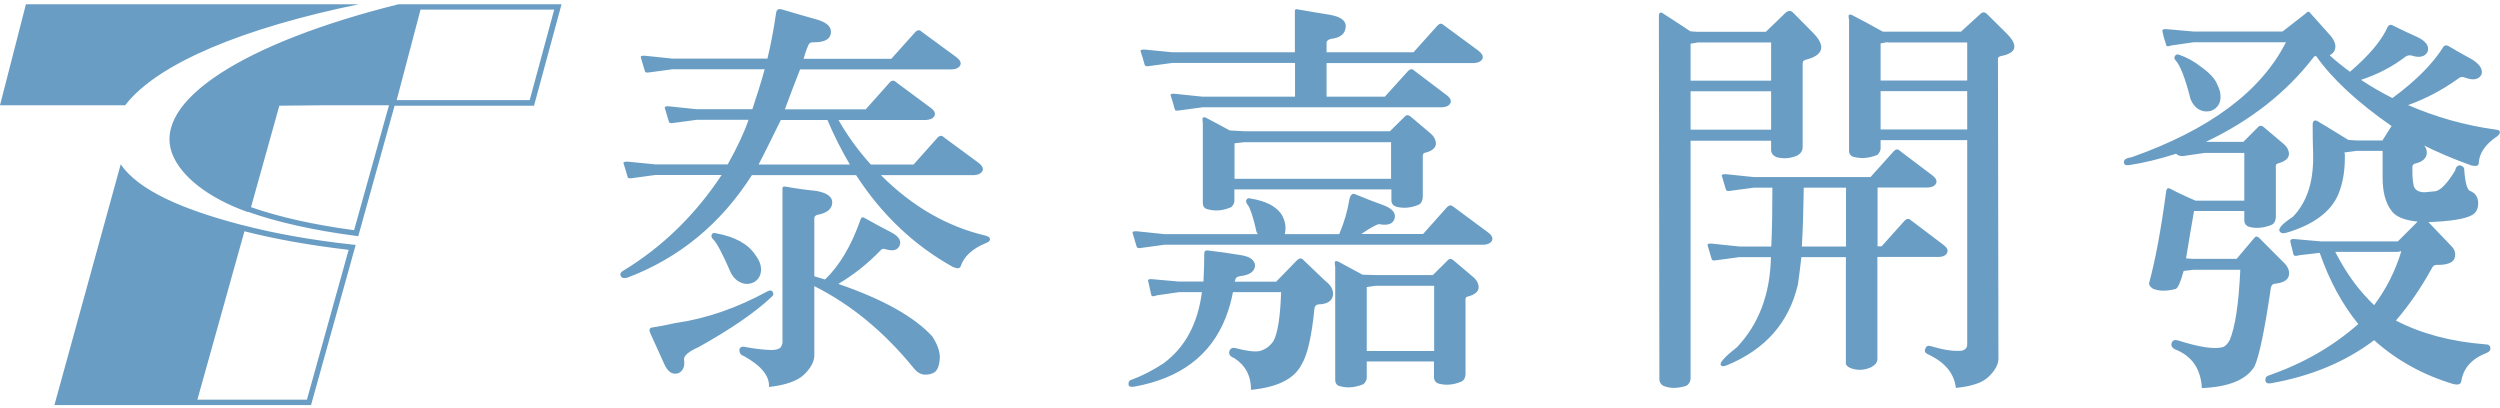
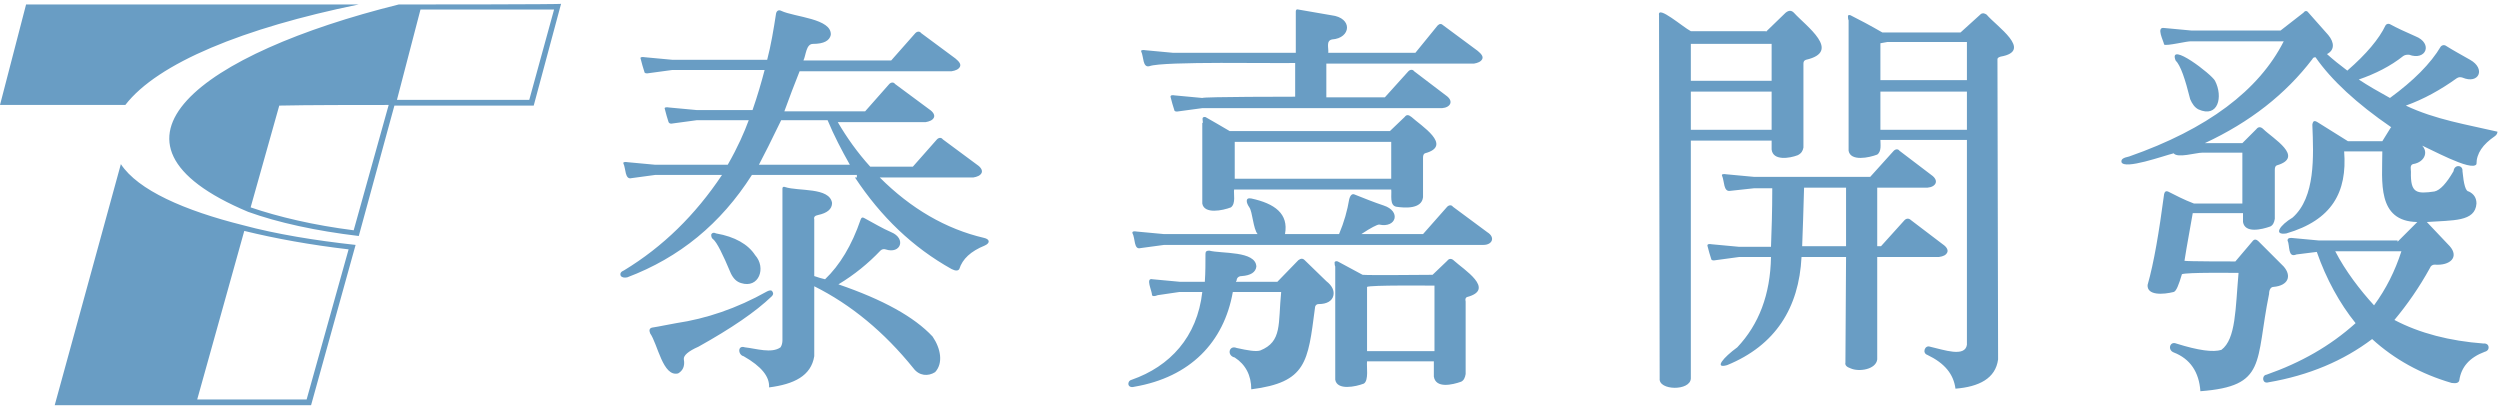
- <svg xmlns="http://www.w3.org/2000/svg" width="393" height="64" viewBox="0 0 393 64" fill="none">
-   <path d="M265.761 22.051V59.561C265.711 60.059 265.485 60.433 265.057 60.657C263.723 61.081 262.54 61.081 261.484 60.657C261.056 60.408 260.854 60.059 260.854 59.561L260.779 4.006V2.511C260.779 1.937 261.031 1.813 261.534 2.187C262.666 2.909 264.05 3.807 265.736 4.928L266.869 5.003H277.589L280.659 2.037C281.112 1.613 281.54 1.613 281.917 2.037L284.937 5.078C287.076 7.221 286.698 8.692 283.804 9.414C283.502 9.489 283.377 9.689 283.377 9.988V23.222C283.326 23.77 283.049 24.169 282.496 24.468C281.414 24.917 280.357 24.992 279.3 24.718C278.696 24.468 278.419 24.07 278.419 23.546V22.125H265.761V22.051ZM265.761 12.679H278.419V6.673H266.894L265.761 6.872V12.704V12.679ZM265.761 20.381H278.419V14.349H265.761V20.381ZM290.196 40.419H283.175C282.974 42.289 282.773 43.734 282.622 44.756C281.212 50.738 277.488 54.95 271.474 57.417C270.97 57.642 270.643 57.617 270.492 57.367C270.316 56.994 271.172 56.047 273.059 54.576C276.482 50.962 278.268 46.252 278.394 40.419H273.437L269.737 40.918C269.31 40.993 269.083 40.918 269.058 40.669C268.882 40.046 268.681 39.348 268.429 38.55C268.379 38.351 268.605 38.251 269.108 38.301L273.437 38.75H278.444C278.57 36.207 278.62 33.142 278.62 29.503H275.676L271.977 30.001C271.574 30.076 271.348 30.001 271.298 29.752C271.121 29.129 270.92 28.431 270.669 27.634C270.618 27.434 270.87 27.36 271.348 27.384L275.676 27.833H294.046L297.745 23.721C298.073 23.422 298.4 23.422 298.677 23.721L303.684 27.509C304.313 27.958 304.54 28.406 304.364 28.805C304.162 29.229 303.709 29.453 303.055 29.478H295.154V38.725H295.783L299.457 34.637C299.784 34.338 300.111 34.338 300.413 34.637L305.421 38.425C306.05 38.874 306.276 39.298 306.1 39.722C305.899 40.145 305.471 40.37 304.792 40.395H295.128V56.47C295.128 56.919 294.826 57.343 294.172 57.716C293.09 58.215 292.033 58.265 290.976 57.891C290.397 57.667 290.121 57.367 290.171 56.969V40.395L290.196 40.419ZM290.196 38.75V29.503H283.553C283.502 33.142 283.402 36.232 283.251 38.75H290.196V38.75ZM309.246 22.026H295.632V23.397C295.606 23.721 295.43 24.045 295.128 24.344C293.744 24.917 292.436 24.992 291.178 24.593C290.85 24.419 290.674 24.119 290.674 23.721V3.184C290.624 2.934 290.599 2.685 290.599 2.436C290.649 2.311 290.775 2.261 291.027 2.311C292.461 3.034 294.097 3.931 295.984 4.978H308.264L311.46 2.062C311.762 1.863 312.039 1.912 312.341 2.187L315.411 5.227C317.323 7.121 317.047 8.343 314.53 8.816C314.228 8.916 314.077 9.041 314.077 9.19L314.153 56.371C314.153 57.293 313.624 58.265 312.592 59.237C311.661 60.159 309.975 60.732 307.459 60.981C307.207 58.688 305.748 56.944 303.08 55.698C302.627 55.498 302.476 55.199 302.652 54.825C302.803 54.402 303.08 54.277 303.458 54.402C305.597 55.025 307.232 55.274 308.415 55.124C308.969 54.975 309.246 54.651 309.246 54.127V22.051V22.026ZM296.714 6.623L295.632 6.822V12.655H309.246V6.673H296.714V6.623ZM309.246 20.356V14.324H295.632V20.356H309.246ZM380.687 22.574C381.241 22.898 381.493 23.397 381.493 24.07C381.442 24.892 380.813 25.465 379.555 25.739C379.303 25.864 379.203 26.088 379.228 26.387V26.936C379.228 28.008 379.329 28.83 379.479 29.353C379.731 29.927 380.285 30.226 381.166 30.226C381.92 30.151 382.524 30.076 382.927 30.051C383.808 29.802 384.789 28.705 385.947 26.811C386.047 26.263 386.324 25.989 386.752 25.989C387.205 26.138 387.431 26.387 387.381 26.811C387.557 28.93 387.884 29.976 388.388 30.051C389.193 30.425 389.57 31.048 389.57 31.97C389.57 32.793 389.268 33.416 388.639 33.79C387.582 34.413 385.292 34.787 381.744 34.911L385.368 38.7C385.947 39.273 386.098 39.946 385.821 40.694C385.494 41.367 384.538 41.666 383.003 41.641C382.675 41.641 382.424 41.84 382.273 42.189C380.562 45.304 378.674 48.021 376.636 50.389C380.612 52.458 385.292 53.704 390.678 54.127C391.181 54.127 391.433 54.302 391.483 54.676C391.533 55.05 391.332 55.299 390.904 55.473C388.539 56.395 387.205 57.891 386.903 60.009C386.777 60.433 386.375 60.533 385.695 60.383C380.889 58.938 376.737 56.645 373.214 53.479C368.734 56.869 363.324 59.137 356.932 60.259C356.454 60.333 356.152 60.184 356.127 59.81C356.077 59.386 356.278 59.112 356.681 59.013C362.041 57.143 366.721 54.476 370.722 50.937C368.181 47.822 366.168 44.083 364.658 39.746L361.462 40.12C360.883 40.295 360.581 40.245 360.531 39.996C360.355 39.298 360.204 38.6 360.027 37.952C360.027 37.653 360.229 37.553 360.657 37.578L364.909 37.952H376.938L380.058 34.837C377.944 34.637 376.51 34.039 375.881 33.042C375 31.871 374.547 30.176 374.547 27.883V23.721H370.42L368.533 23.97C368.533 23.97 368.608 24.169 368.608 24.219V24.842C368.608 26.961 368.281 28.83 367.602 30.5C366.444 33.266 363.727 35.31 359.449 36.581C358.87 36.756 358.492 36.656 358.316 36.282C358.19 35.834 358.895 35.086 360.43 34.089C362.569 31.896 363.626 28.805 363.626 24.842V24.219C363.576 22.724 363.55 21.154 363.55 19.509C363.601 18.935 363.878 18.786 364.381 19.085C365.765 19.907 367.35 20.879 369.162 22.001L370.395 22.076H374.522L375.856 19.957C375.856 19.957 375.931 19.832 375.982 19.832C370.596 16.094 366.62 12.405 364.079 8.791C363.827 8.841 363.676 8.941 363.626 9.09C359.398 14.549 353.787 18.96 346.766 22.3H352.654L354.894 20.057C355.196 19.683 355.548 19.683 355.951 20.057L358.895 22.549C359.524 23.048 359.826 23.621 359.826 24.269C359.776 24.917 359.172 25.415 358.014 25.715C357.788 25.789 357.712 26.038 357.763 26.462V34.164C357.712 34.787 357.486 35.185 357.058 35.36C355.85 35.834 354.667 35.958 353.56 35.659C353.057 35.485 352.805 35.136 352.805 34.612V33.167H344.904C344.476 35.609 344.048 38.102 343.645 40.619L344.778 40.694H351.597L354.416 37.354C354.617 37.105 354.869 37.13 355.171 37.429L359.172 41.441C359.751 42.064 359.952 42.712 359.801 43.36C359.625 44.058 358.895 44.457 357.612 44.607C357.184 44.607 356.957 44.98 356.907 45.728C355.976 52.034 355.145 55.972 354.416 57.592C353.157 59.685 350.389 60.832 346.137 61.006C345.961 57.991 344.576 55.947 341.934 54.925C341.431 54.676 341.255 54.327 341.381 53.928C341.506 53.504 341.834 53.38 342.337 53.504C345.809 54.601 348.175 54.95 349.484 54.551C349.861 54.402 350.188 54.028 350.49 53.504C351.371 51.486 351.924 47.772 352.176 42.413H344.778L343.268 42.588C342.79 44.332 342.387 45.279 342.01 45.429C340.55 45.803 339.342 45.778 338.436 45.379C337.933 45.055 337.732 44.681 337.883 44.332C338.839 40.793 339.72 36.058 340.525 30.051C340.6 29.628 340.802 29.503 341.079 29.628C342.261 30.251 343.62 30.899 345.155 31.547H352.805V24.045H346.539L343.092 24.543C342.664 24.543 342.337 24.419 342.085 24.169C339.493 24.992 337.002 25.615 334.636 25.964C334.158 26.014 333.932 25.889 333.882 25.59C333.806 25.116 334.209 24.842 335.089 24.718C347.37 20.381 355.447 14.349 359.348 6.648H344.803L341.355 7.146C340.852 7.321 340.575 7.321 340.55 7.146C340.298 6.399 340.072 5.651 339.921 4.829C339.921 4.629 340.122 4.554 340.55 4.579L344.803 4.953H358.819L362.468 2.112C362.77 1.738 363.022 1.763 363.274 2.162L366.394 5.651C367.149 6.573 367.325 7.396 366.897 8.118C366.721 8.368 366.469 8.567 366.218 8.692C367.174 9.564 368.231 10.411 369.414 11.284C372.459 8.692 374.447 6.299 375.378 4.156C375.579 3.881 375.831 3.832 376.107 3.981C377.24 4.554 378.548 5.177 380.058 5.85C381.392 6.498 381.92 7.271 381.618 8.143C381.191 8.941 380.335 9.14 379.052 8.717C378.725 8.667 378.423 8.717 378.171 8.891C376.133 10.461 373.792 11.682 371.15 12.555C372.635 13.552 374.296 14.499 376.082 15.421C379.807 12.679 382.474 9.988 384.11 7.346C384.336 7.097 384.563 7.072 384.865 7.221C385.997 7.894 387.28 8.617 388.69 9.39C389.898 10.187 390.351 10.96 390.074 11.757C389.621 12.53 388.74 12.679 387.457 12.181C387.129 12.056 386.828 12.081 386.576 12.256C384.034 14.1 381.342 15.521 378.548 16.518C382.977 18.437 387.532 19.708 392.213 20.356C392.666 20.406 392.917 20.506 392.968 20.655C393.018 20.904 392.892 21.154 392.59 21.403C390.678 22.674 389.696 24.119 389.646 25.764C389.57 26.088 389.193 26.163 388.514 26.014C385.796 25.042 383.179 23.945 380.612 22.649L380.687 22.574ZM342.01 9.489C341.808 9.315 341.758 9.09 341.884 8.816C342.085 8.542 342.337 8.467 342.639 8.642C343.771 9.016 344.904 9.639 346.086 10.561C347.42 11.533 348.225 12.43 348.527 13.228C348.98 14.1 349.156 14.923 349.031 15.695C348.905 16.443 348.477 17.016 347.722 17.365C347.017 17.614 346.313 17.564 345.659 17.191C345.08 16.867 344.652 16.318 344.35 15.571C343.545 12.38 342.765 10.337 342.01 9.489V9.489ZM372.282 47.049C372.61 47.373 372.937 47.697 373.214 47.971C375.126 45.404 376.56 42.588 377.491 39.472C377.366 39.522 377.164 39.547 376.938 39.597H367.099C368.684 42.663 370.42 45.13 372.308 47.049H372.282ZM134.68 27.534H118.197C113.315 35.185 106.773 40.569 98.594 43.66C98.091 43.784 97.764 43.709 97.588 43.41C97.412 43.036 97.588 42.737 98.091 42.488C104.181 38.75 109.314 33.765 113.441 27.509H103.023L99.324 28.008C98.896 28.082 98.67 28.008 98.644 27.758C98.468 27.135 98.267 26.437 98.015 25.665C97.965 25.465 98.217 25.39 98.695 25.415L102.998 25.839H114.397C115.958 23.048 117.04 20.705 117.669 18.836H109.516L105.816 19.334C105.389 19.409 105.187 19.334 105.137 19.085C104.961 18.462 104.759 17.764 104.508 16.966C104.458 16.767 104.684 16.667 105.187 16.717L109.49 17.166H118.273C119.028 14.898 119.682 12.804 120.21 10.885H105.741L102.042 11.383C101.614 11.458 101.387 11.383 101.362 11.134C101.186 10.511 100.985 9.813 100.733 9.016C100.683 8.816 100.934 8.717 101.413 8.766L105.741 9.215H120.638C121.192 6.947 121.645 4.505 122.022 1.912C122.148 1.489 122.425 1.339 122.853 1.464C124.816 2.062 126.703 2.585 128.464 3.084C130.05 3.557 130.78 4.28 130.603 5.277C130.452 6.224 129.521 6.673 127.835 6.648C127.433 6.623 127.156 6.797 127.03 7.196C126.728 7.894 126.502 8.592 126.325 9.24H140.116L143.941 4.978C144.268 4.679 144.595 4.679 144.872 4.978L150.282 8.941C150.911 9.414 151.138 9.838 150.961 10.237C150.76 10.661 150.307 10.885 149.653 10.91H125.772C124.967 12.929 124.186 15.022 123.381 17.191H136.089L139.914 12.904C140.241 12.605 140.568 12.605 140.845 12.904L146.23 16.892C146.86 17.34 147.086 17.764 146.91 18.188C146.709 18.611 146.256 18.811 145.601 18.86H131.811C133.195 21.303 134.881 23.646 136.894 25.864H143.613L147.438 21.577C147.765 21.278 148.093 21.278 148.369 21.577L153.755 25.54C154.384 25.989 154.61 26.437 154.459 26.836C154.258 27.26 153.805 27.484 153.151 27.534H138.48C143.412 32.469 148.873 35.609 154.887 37.03C155.365 37.154 155.592 37.329 155.642 37.578C155.642 37.827 155.441 38.027 155.013 38.201C152.849 39.074 151.515 40.32 150.987 41.94C150.81 42.239 150.408 42.239 149.753 41.94C143.664 38.55 138.606 33.74 134.579 27.534H134.68ZM106.345 50.763C111.051 50.065 115.832 48.42 120.638 45.803C121.016 45.604 121.293 45.604 121.444 45.853C121.645 46.152 121.62 46.401 121.318 46.65C118.801 49.043 114.976 51.685 109.843 54.551C108.257 55.249 107.477 55.922 107.528 56.52C107.704 57.592 107.377 58.34 106.596 58.688C105.665 58.938 104.961 58.439 104.407 57.193C103.703 55.623 102.973 54.003 102.218 52.358C101.991 51.809 102.117 51.535 102.52 51.486C103.803 51.286 105.087 51.037 106.345 50.738V50.763ZM112.108 37.603C111.906 37.453 111.806 37.204 111.856 36.93C111.982 36.631 112.233 36.556 112.611 36.681C115.555 37.229 117.619 38.351 118.751 40.095C119.38 40.918 119.682 41.74 119.632 42.538C119.581 43.336 119.229 43.909 118.575 44.332C117.895 44.681 117.241 44.731 116.562 44.457C115.882 44.208 115.354 43.709 114.926 42.962C113.592 39.896 112.661 38.127 112.108 37.628V37.603ZM129.697 43.934C131.987 41.74 133.85 38.6 135.284 34.488C135.41 34.164 135.611 34.064 135.913 34.263C137.373 35.086 138.757 35.834 140.065 36.506C141.273 37.13 141.726 37.827 141.424 38.6C141.097 39.348 140.342 39.522 139.184 39.173C138.857 39.049 138.606 39.123 138.429 39.348C136.492 41.367 134.303 43.136 131.786 44.632C138.757 47.024 143.689 49.766 146.558 52.881C147.388 54.177 147.791 55.324 147.74 56.346C147.665 57.392 147.413 58.09 146.985 58.464C146.532 58.788 145.954 58.938 145.299 58.888C144.721 58.838 144.142 58.514 143.613 57.841C138.983 52.158 133.774 47.872 128.011 44.98V55.972C127.961 56.894 127.458 57.841 126.451 58.838C125.419 59.86 123.557 60.533 120.89 60.832C120.991 59.112 119.682 57.492 116.939 55.972C116.436 55.822 116.209 55.473 116.234 54.975C116.31 54.576 116.612 54.402 117.166 54.551C118.675 54.825 120.059 55 121.368 55.025C122.123 55 122.576 54.825 122.752 54.551C122.979 54.202 123.054 53.853 123.004 53.479V29.578C123.004 29.378 123.155 29.303 123.431 29.328C125.092 29.628 126.703 29.852 128.263 30.001C129.974 30.3 130.83 30.899 130.83 31.821C130.805 32.818 130.05 33.466 128.641 33.74C128.188 33.815 127.961 34.064 128.011 34.488V43.435C128.59 43.61 129.169 43.784 129.697 43.934ZM133.598 25.864C132.264 23.596 131.081 21.253 130.075 18.86H122.752C121.217 22.001 120.034 24.344 119.254 25.864H133.598ZM188.96 45.928H185.311L181.863 46.426C181.335 46.625 181.033 46.625 180.983 46.376C180.806 45.629 180.655 44.881 180.479 44.133C180.429 43.934 180.63 43.859 181.058 43.884L185.311 44.258H189.186C189.262 42.712 189.312 41.242 189.312 39.846C189.312 39.472 189.513 39.323 189.891 39.373C191.602 39.572 193.363 39.821 195.15 40.12C196.61 40.37 197.314 40.943 197.289 41.865C197.163 42.737 196.383 43.236 194.974 43.41C194.471 43.46 194.194 43.684 194.169 44.083C194.118 44.158 194.093 44.233 194.093 44.283H200.611L203.932 40.868C204.31 40.544 204.637 40.544 204.939 40.918L208.387 44.208C209.318 44.906 209.67 45.703 209.519 46.551C209.318 47.373 208.563 47.822 207.254 47.847C206.877 47.897 206.675 48.121 206.625 48.544C206.197 52.856 205.543 55.772 204.612 57.293C203.454 59.586 200.787 60.882 196.66 61.281C196.66 59.062 195.779 57.417 194.018 56.296C193.363 56.047 193.112 55.673 193.263 55.174C193.439 54.726 193.791 54.576 194.32 54.751C196.081 55.199 197.339 55.349 198.069 55.174C199 54.9 199.705 54.352 200.208 53.579C200.888 52.258 201.265 49.716 201.391 45.928H193.816C193.565 47.298 193.187 48.619 192.684 49.915C190.344 55.872 185.537 59.486 178.29 60.782C177.761 60.857 177.46 60.782 177.409 60.483C177.359 60.059 177.51 59.785 177.912 59.685C179.523 59.087 181.184 58.24 182.87 57.143C186.267 54.651 188.28 50.937 188.934 45.977L188.96 45.928ZM210.526 36.806C211.331 34.911 211.859 33.067 212.136 31.273C212.312 30.599 212.614 30.35 213.017 30.525C214.476 31.148 215.986 31.721 217.521 32.269C218.93 32.818 219.509 33.541 219.207 34.438C218.905 35.235 218.125 35.485 216.817 35.235C216.49 35.235 215.533 35.734 213.998 36.781H223.712L227.537 32.494C227.864 32.22 228.191 32.22 228.468 32.494L233.853 36.481C234.482 36.93 234.709 37.379 234.558 37.803C234.356 38.201 233.903 38.45 233.249 38.475H183.046L179.372 38.974C178.944 39.074 178.718 38.974 178.667 38.725C178.491 38.102 178.29 37.404 178.038 36.606C177.988 36.407 178.214 36.332 178.718 36.357L183.046 36.806H197.717C197.641 36.631 197.566 36.531 197.541 36.506C197.012 34.139 196.534 32.718 196.157 32.22C195.955 32.02 195.855 31.771 195.905 31.472C196.031 31.173 196.283 31.098 196.66 31.223C198.95 31.596 200.535 32.394 201.416 33.64C202.045 34.662 202.221 35.709 201.97 36.806H210.5H210.526ZM203.58 15.197V9.888H184.329L180.63 10.386C180.202 10.461 179.976 10.386 179.926 10.137C179.775 9.539 179.548 8.816 179.297 8.044C179.246 7.844 179.473 7.769 179.976 7.794L184.304 8.218H203.555V1.763C203.555 1.514 203.681 1.389 203.932 1.464C205.593 1.763 207.33 2.037 209.116 2.336C210.752 2.635 211.557 3.233 211.557 4.131C211.507 5.302 210.727 5.95 209.167 6.125C208.739 6.249 208.538 6.449 208.538 6.723V8.218H222.202L226.027 3.956C226.354 3.657 226.656 3.657 226.958 3.956L232.343 7.919C232.972 8.393 233.199 8.816 233.048 9.24C232.821 9.664 232.393 9.863 231.714 9.913H208.538V15.197H217.697L221.397 11.109C221.724 10.81 222.051 10.81 222.328 11.109L227.335 14.898C227.964 15.346 228.191 15.795 228.015 16.194C227.814 16.617 227.386 16.817 226.706 16.867H189.035L185.336 17.365C184.908 17.465 184.682 17.365 184.657 17.116C184.506 16.493 184.279 15.795 184.027 14.997C183.977 14.773 184.204 14.698 184.707 14.748L189.035 15.197H203.505H203.58ZM194.043 29.802V31.646C194.018 31.97 193.842 32.294 193.54 32.569C192.156 33.167 190.847 33.241 189.589 32.818C189.262 32.668 189.085 32.369 189.085 31.945V19.334C189.035 19.085 189.035 18.836 189.035 18.586C189.06 18.462 189.211 18.412 189.488 18.462C190.595 19.035 191.879 19.733 193.313 20.506L195.628 20.63H218.503L220.767 18.387C221.069 18.013 221.397 18.013 221.824 18.387L224.769 20.879C225.398 21.378 225.725 21.976 225.725 22.624C225.675 23.297 225.071 23.77 223.913 24.045C223.712 24.119 223.611 24.369 223.661 24.792V30.998C223.611 31.621 223.385 32.02 222.982 32.195C221.774 32.693 220.616 32.793 219.484 32.494C218.981 32.319 218.729 31.995 218.729 31.447V29.777H194.093L194.043 29.802ZM194.043 28.107H218.679V22.35H195.628L194.068 22.524V28.107H194.043ZM214.854 56.844V59.461C214.804 59.785 214.653 60.084 214.351 60.383C212.967 60.956 211.658 61.056 210.4 60.633C210.073 60.458 209.896 60.184 209.896 59.76V41.94C209.846 41.691 209.821 41.441 209.821 41.192C209.871 41.068 210.022 41.018 210.274 41.068C211.406 41.691 212.715 42.388 214.2 43.186L216.162 43.236H225.247L227.512 40.993C227.814 40.619 228.166 40.619 228.568 40.993L231.513 43.485C232.142 43.983 232.444 44.582 232.444 45.23C232.393 45.878 231.789 46.376 230.607 46.65C230.405 46.725 230.33 46.999 230.38 47.398V58.838C230.33 59.461 230.103 59.835 229.676 60.009C228.468 60.508 227.31 60.608 226.178 60.309C225.675 60.159 225.423 59.785 225.423 59.237V56.819H214.829L214.854 56.844ZM214.854 55.174H225.448V44.931H216.162L214.854 45.13V55.174ZM65.755 0.666H62.659C38.803 6.598 23.78 15.77 27.102 24.244C28.461 27.708 32.663 31.098 38.955 33.341V33.291C43.61 34.936 49.297 36.207 55.941 37.08L56.318 37.13L62.03 16.617H83.948L88.277 0.666H65.78H65.755ZM55.639 36.182C49.322 35.335 43.887 34.114 39.458 32.569L43.912 16.617L51.361 16.543H61.15L55.664 36.182H55.639ZM83.244 15.745H62.357L66.107 1.514H87.119L83.269 15.745H83.244ZM38.225 35.41L37.797 35.31C28.511 32.868 21.792 29.902 18.974 25.839L8.556 63.673H48.895L55.915 38.5L55.412 38.45C49.071 37.753 43.283 36.731 38.225 35.41V35.41ZM48.24 62.826H31.028L38.426 36.357C43.308 37.603 48.794 38.575 54.808 39.273L48.24 62.851V62.826ZM56.419 0.666H4.077L0 16.543H19.679C24.762 9.938 38.325 4.38 56.419 0.666Z" fill="#699DC4" />
+ <svg xmlns="http://www.w3.org/2000/svg" width="393" height="64" viewBox="0 0 393 64" fill="#699DC4">
+   <path d="M277.6,5l3.1-3c0.5-0.4,0.9-0.4,1.3,0c1.9,2.1,7.6,6.1,1.9,7.4c-0.3,0.1-0.4,0.3-0.4,0.6v13.2  c-0.1,0.5-0.3,0.9-0.9,1.2c-1.3,0.5-3.9,0.9-4.1-0.9c0,0,0-1.4,0-1.4h-12.7v-0.1v37.5c-0.1,2-5.1,1.9-4.9,0l-0.1-57.1  c-0.3-1.7,3.8,1.9,5,2.5H277.6z M265.8,6.9v5.8v0h12.7V6.9H265.8z M265.8,20.4h12.7v-6h-12.7V20.4z M290.2,40.4h-7  c-0.4,8-4.1,13.9-11.7,17c-2.1,0.6-0.6-1.2,1.6-2.8c3.4-3.6,5.2-8.3,5.3-14.2h-5l-3.7,0.5c-0.4,0.1-0.7,0-0.7-0.2  c-0.2-0.6-0.4-1.3-0.6-2.1c0-0.2,0.2-0.3,0.7-0.2l4.3,0.4h5c0.1-2.5,0.2-5.6,0.2-9.2h-2.9L272,30c-1.1,0.2-0.9-1.5-1.3-2.4  c-0.1-0.2,0.2-0.3,0.7-0.2l4.3,0.4H294l3.7-4.1c0.3-0.3,0.7-0.3,0.9,0l5,3.8c1.3,0.9,0.7,1.9-0.6,2c0,0-7.9,0-7.9,0v9.2h0.6l3.7-4.1  c0.3-0.3,0.7-0.3,1,0l5,3.8c0.6,0.4,0.9,0.9,0.7,1.3c-0.2,0.4-0.6,0.6-1.3,0.7h-9.7v16.1c-0.2,1.6-2.9,2-4.2,1.4  c-0.6-0.2-0.9-0.5-0.8-0.9L290.2,40.4L290.2,40.4z M290.2,38.7v-9.2h-6.6c-0.1,3.6-0.2,6.7-0.3,9.2H290.2z M309.2,22h-13.6  c0,0.7,0.2,1.8-0.5,2.3c-1.3,0.5-4.2,1.1-4.5-0.6c0,0,0-20.5,0-20.5c-0.1-0.2-0.1-0.5-0.1-0.7c0-0.1,0.2-0.2,0.4-0.1  c1.4,0.7,3.1,1.6,5,2.7h12.3l3.2-2.9c0.3-0.2,0.6-0.1,0.9,0.1c1.5,1.8,7.4,5.7,2.2,6.6c-0.3,0.1-0.5,0.2-0.5,0.4l0.1,47.2  c-0.4,3-3,4.3-6.7,4.6c-0.3-2.3-1.7-4-4.4-5.3c-0.9-0.3-0.4-1.6,0.4-1.3c2.2,0.5,5.5,1.7,5.8-0.3C309.2,54.1,309.2,22,309.2,22z   M296.7,6.6l-1.1,0.2v5.8h13.6v-6L296.7,6.6L296.7,6.6z M309.2,20.4v-6h-13.6v6H309.2z M376.9,38l3.1-3.1c-6.4-0.1-5.5-6.4-5.5-11.1  h-6c0.5,6.4-1.9,10.8-9.1,12.9c-2.1,0.3-1-1.3,1-2.5c3.6-3.2,3.3-9.6,3.1-14.6c0.1-0.6,0.3-0.7,0.8-0.4l4.8,3h5.4l1.3-2.1  c0,0,0.1-0.1,0.1-0.1c-5.4-3.7-9.4-7.4-11.9-11c-0.3,0-0.4,0.1-0.5,0.3c-4.2,5.5-9.8,9.9-16.9,13.2h5.9l2.2-2.2  c0.3-0.4,0.7-0.4,1.1,0c1.4,1.4,6.6,4.4,2.1,5.7c-0.2,0.1-0.3,0.3-0.3,0.7v7.7c-0.1,0.6-0.3,1-0.7,1.2c-1.4,0.5-4,1.1-4.3-0.7  c0,0,0-1.4,0-1.4h-7.9c-0.4,2.4-0.9,4.9-1.3,7.5c0.5,0.1,7.2,0.1,8,0.1l2.8-3.3c0.2-0.2,0.5-0.2,0.8,0.1l4,4c1.3,1.5,0.7,3-1.6,3.2  c-0.4,0-0.7,0.4-0.7,1.1c-2.2,10.8-0.3,14.5-10.8,15.3c-0.2-3-1.6-5.1-4.2-6.1c-1-0.4-0.6-1.8,0.4-1.4c3.5,1.1,5.8,1.4,7.1,1  c2.3-1.7,2.2-6.5,2.7-12.1c-1.1,0-8-0.1-8.9,0.2c-0.5,1.7-0.9,2.7-1.3,2.8c-1.6,0.4-4.2,0.6-4.1-1.1c1-3.5,1.8-8.3,2.6-14.3  c0.1-0.4,0.3-0.5,0.6-0.4c1.2,0.6,2.5,1.3,4.1,1.9h7.6V24h-6.3c-1,0-3.9,0.9-4.5,0.1c-1.6,0.4-7.7,2.6-8.2,1.4  c-0.1-0.5,0.3-0.7,1.2-0.9c12.3-4.3,20.4-10.4,24.3-18.1h-14.5c-0.5-0.1-4,0.8-4.3,0.5c-0.1-0.6-1.3-2.8,0-2.6c0,0,4.3,0.4,4.3,0.4  h14l3.6-2.8c0.3-0.4,0.6-0.3,0.8,0l3.1,3.5c1,1.2,1,2.4-0.2,3c1,0.9,2,1.7,3.2,2.6c3-2.6,5-5,6-7.1c0.2-0.3,0.5-0.3,0.7-0.2  c1.1,0.6,2.4,1.2,4,1.9c2.8,1.1,1.7,3.9-1,2.9c-0.3,0-0.6,0-0.9,0.2c-2,1.6-4.4,2.8-7,3.7c1.5,1,3.1,1.9,4.9,2.9  c3.7-2.7,6.4-5.4,8-8.1c0.2-0.2,0.5-0.3,0.8-0.1c1.1,0.7,2.4,1.4,3.8,2.2c2.5,1.4,1.4,3.9-1.2,2.8c-0.3-0.1-0.6-0.1-0.9,0.1  c-2.5,1.8-5.2,3.3-8,4.3c4.6,2.2,9.7,3,14.4,4.1c0,0.2-0.1,0.5-0.4,0.7c-1.9,1.3-2.9,2.7-2.9,4.4c-0.7,1.3-7.6-2.6-9-3.1l0.1-0.1  c1.5,1,0.9,2.9-1.1,3.2c-0.5,0.2-0.3,0.8-0.3,1.2c-0.1,3.4,0.9,3.5,3.7,3.1c0.9-0.2,1.9-1.3,3-3.2c0.1-1.1,1.5-1,1.4,0  c0.2,2.1,0.5,3.2,1,3.2c0.8,0.4,1.2,1,1.2,1.9c-0.2,2.9-3.7,2.6-7.8,2.9l3.6,3.8c1.5,1.7,0.1,3.1-2.4,2.9c-0.3,0-0.6,0.2-0.7,0.5  c-1.7,3.1-3.6,5.8-5.6,8.2c4,2.1,8.7,3.3,14,3.7c1-0.1,1.1,1.1,0.2,1.3c-2.4,0.9-3.7,2.4-4,4.5c-0.1,0.4-0.5,0.5-1.2,0.4  c-4.8-1.4-9-3.7-12.5-6.9c-4.5,3.4-9.9,5.7-16.3,6.8c-1,0.3-1.1-1.1-0.3-1.2c5.4-1.9,10-4.5,14-8.1c-2.5-3.1-4.6-6.9-6.1-11.2  l-3.2,0.4c-1.4,0.6-1-1.4-1.4-2.2c0-0.3,0.2-0.4,0.6-0.4l4.3,0.4H376.9z M342,9.5c-1.2-3.1,5.7,2.2,6.2,3.2c1.3,2.5,0.5,5.9-2.6,4.5  c-0.6-0.3-1-0.9-1.3-1.6C343.5,12.4,342.8,10.3,342,9.5L342,9.5z M367.1,39.5c1.6,3.1,3.9,6.1,6.1,8.5c1.9-2.6,3.3-5.4,4.3-8.5  H367.1z M134.7,27.5h-16.5c-4.9,7.7-11.4,13-19.6,16.1c-0.5,0.1-0.8,0-1-0.2c-0.2-0.4,0-0.7,0.5-0.9c6.1-3.7,11.2-8.7,15.4-15H103  L99.3,28c-1.1,0.3-0.9-1.5-1.3-2.3c-0.1-0.2,0.2-0.3,0.7-0.2l4.3,0.4h11.4c1.6-2.8,2.6-5.1,3.3-7h-8.2l-3.7,0.5  c-0.4,0.1-0.6,0-0.7-0.2c-0.2-0.6-0.4-1.3-0.6-2.1c-0.1-0.2,0.2-0.3,0.7-0.2l4.3,0.4h8.8c0.8-2.3,1.4-4.4,1.9-6.3h-14.5l-3.7,0.5  c-0.4,0.1-0.7,0-0.7-0.2c-0.2-0.6-0.4-1.3-0.6-2.1c-0.1-0.2,0.2-0.3,0.7-0.2l4.3,0.4h14.9c0.6-2.3,1-4.7,1.4-7.3  c0.1-0.4,0.4-0.6,0.8-0.4c2.1,1,8,1.2,7.8,3.8c-0.2,0.9-1.1,1.4-2.8,1.4c-1.1,0-1.1,1.8-1.5,2.6h13.8l3.8-4.3c0.3-0.3,0.7-0.3,0.9,0  l5.4,4c0.6,0.5,0.9,0.9,0.7,1.3c-0.2,0.4-0.7,0.6-1.3,0.7h-23.9c-0.8,2-1.6,4.1-2.4,6.3h12.7l3.8-4.3c0.3-0.3,0.7-0.3,0.9,0l5.4,4  c0.6,0.4,0.9,0.9,0.7,1.3c-0.2,0.4-0.7,0.6-1.3,0.7h-13.8c1.4,2.4,3.1,4.8,5.1,7h6.7l3.8-4.3c0.3-0.3,0.7-0.3,0.9,0l5.4,4  c0.6,0.4,0.9,0.9,0.7,1.3c-0.2,0.4-0.7,0.6-1.3,0.7h-14.7c4.9,4.9,10.4,8.1,16.4,9.5c0.9,0.2,1,0.8,0.1,1.2c-2.2,0.9-3.5,2.1-4,3.7  c-0.2,0.3-0.6,0.3-1.2,0c-6.1-3.4-11.1-8.2-15.2-14.4H134.7z M106.3,50.8c4.7-0.7,9.5-2.3,14.3-5c0.4-0.2,0.7-0.2,0.8,0  c0.2,0.3,0.2,0.5-0.1,0.8c-2.5,2.4-6.3,5-11.5,7.9c-1.6,0.7-2.4,1.4-2.3,2c0.2,1.1-0.2,1.8-0.9,2.2c-2.4,0.6-3.2-4.6-4.4-6.3  c-0.2-0.5-0.1-0.8,0.3-0.9C103.8,51.3,105.1,51,106.3,50.8L106.3,50.8z M112.1,37.6c-0.2-0.1-0.3-0.4-0.3-0.7  c0.1-0.3,0.4-0.4,0.8-0.2c2.9,0.5,5,1.7,6.1,3.4c1.8,2,0.6,5.3-2.2,4.4c-0.7-0.2-1.2-0.7-1.6-1.5C113.6,39.9,112.7,38.1,112.1,37.6  L112.1,37.6z M129.7,43.9c2.3-2.2,4.2-5.3,5.6-9.4c0.1-0.3,0.3-0.4,0.6-0.2c1.5,0.8,2.8,1.6,4.2,2.2c2.4,1,1.5,3.5-0.9,2.7  c-0.3-0.1-0.6,0-0.8,0.2c-1.9,2-4.1,3.8-6.6,5.3c7,2.4,11.9,5.1,14.8,8.2c1.3,1.9,1.7,4.2,0.4,5.6c-1.1,0.7-2.5,0.6-3.4-0.6  c-4.6-5.7-9.8-10-15.6-12.9v11c-0.5,3.1-3.2,4.4-7.1,4.9c0.1-1.7-1.2-3.3-4-4.9c-0.9-0.2-1-1.8,0.2-1.4c1.8,0.2,4.2,1,5.6,0  c0.2-0.3,0.3-0.7,0.3-1.1V29.6c0-0.2,0.2-0.3,0.4-0.2c2.1,0.7,7,0,7.4,2.5c0,1-0.8,1.6-2.2,1.9c-0.5,0.1-0.7,0.3-0.6,0.7v8.9  C128.6,43.6,129.2,43.8,129.7,43.9z M133.6,25.9c-1.3-2.3-2.5-4.6-3.5-7h-7.3c-1.5,3.1-2.7,5.5-3.5,7H133.6z M189,45.9h-3.6  l-3.4,0.5c-0.5,0.2-0.8,0.2-0.9,0c0-0.7-1.1-2.8,0.1-2.5c0,0,4.3,0.4,4.3,0.4h3.9c0.1-1.5,0.1-3,0.1-4.4c0-0.4,0.2-0.5,0.6-0.5  c1.9,0.5,7.3,0,7.4,2.5c-0.1,0.9-0.9,1.4-2.3,1.5c-0.5,0-0.8,0.3-0.8,0.7c-0.1,0.1-0.1,0.1-0.1,0.2h6.5l3.3-3.4c0.4-0.3,0.7-0.3,1,0  l3.4,3.3c0.9,0.7,1.3,1.5,1.1,2.3c-0.2,0.8-1,1.3-2.3,1.3c-0.4,0-0.6,0.3-0.6,0.7c-1.1,8.4-1.3,11.6-10,12.7c0-2.2-0.9-3.9-2.6-5  c-1.3-0.3-0.9-2,0.3-1.5c1.8,0.4,3,0.6,3.7,0.4c3.5-1.4,2.8-4.2,3.3-9.2h-7.6c-1.4,7.9-6.7,13.4-15.5,14.9c-1.1,0.3-1.2-0.9-0.4-1.1  C183.9,57.6,188.2,53,189,45.9L189,45.9z M210.5,36.8c0.8-1.9,1.3-3.7,1.6-5.5c0.2-0.7,0.5-0.9,0.9-0.7c1.5,0.6,3,1.2,4.5,1.7  c2.8,0.9,2,3.6-0.7,3c-0.3,0-1.3,0.5-2.8,1.5h9.7c0,0,3.8-4.3,3.8-4.3c0.3-0.3,0.7-0.3,0.9,0l5.4,4c1.3,0.8,0.8,2-0.6,2  c0,0-50.2,0-50.2,0s-3.7,0.5-3.7,0.5c-1.1,0.3-0.8-1.5-1.3-2.4c0-0.2,0.2-0.3,0.7-0.2c0,0,4.3,0.4,4.3,0.4h14.7  c-0.7-0.8-0.8-3.5-1.3-4.2c-0.5-0.7-0.7-1.6,0.3-1.4c3.7,0.8,5.9,2.4,5.3,5.6C202,36.8,210.5,36.8,210.5,36.8z M203.6,15.2V9.9  c-2.7,0.1-20.8-0.3-22.9,0.5c-1.1,0.3-0.9-1.5-1.3-2.3c-0.1-0.2,0.2-0.3,0.7-0.2l4.3,0.4h19.3V1.8c0-0.2,0.1-0.4,0.4-0.3  c1.7,0.3,3.4,0.6,5.2,0.9c3.4,0.4,3.1,3.6,0.1,3.8c-1,0.2-0.5,1.4-0.6,2.1h13.7L226,4c0.3-0.3,0.6-0.3,0.9,0l5.4,4  c0.6,0.5,0.9,0.9,0.7,1.3c-0.2,0.4-0.7,0.6-1.3,0.7h-23.2v5.3h9.2c0,0,3.7-4.1,3.7-4.1c0.3-0.3,0.7-0.3,0.9,0l5,3.8  c1.3,0.9,0.7,1.9-0.6,2c0,0-37.7,0-37.7,0l-3.7,0.5c-0.4,0.1-0.7,0-0.7-0.2c-0.2-0.6-0.4-1.3-0.6-2.1c0-0.2,0.2-0.3,0.7-0.2l4.3,0.4  C189.1,15.2,203.5,15.2,203.6,15.2z M189.1,19.3c0-0.4-0.3-1,0.4-0.9c1.1,0.6,2.4,1.4,3.8,2.2h25.2l2.3-2.2c0.3-0.4,0.6-0.4,1.1,0  c1.4,1.3,6.6,4.5,2.1,5.7c-0.2,0.1-0.3,0.3-0.3,0.7V31c-0.2,1.9-2.9,1.7-4.2,1.5c-1.1-0.2-0.7-1.9-0.8-2.7h-24.6l-0.1,0  c-0.1,0.7,0.3,2.2-0.5,2.8c-1.3,0.5-4.2,1.1-4.5-0.6V19.3z M218.7,28.1v-5.8h-24.6v5.8H218.7z M214.9,56.8c-0.1,0.8,0.3,3-0.5,3.5  c-1.3,0.5-4.2,1.1-4.5-0.6c0,0,0-17.8,0-17.8c-0.1-0.2-0.1-0.5-0.1-0.7c0.1-0.1,0.2-0.2,0.5-0.1c1.1,0.6,2.4,1.3,3.9,2.1  c1.2,0.1,9.6,0,11,0l2.3-2.2c0.3-0.4,0.7-0.4,1.1,0c1.4,1.3,6.6,4.5,2,5.7c-0.2,0.1-0.3,0.3-0.2,0.7v11.4c-0.1,0.6-0.3,1-0.7,1.2  c-1.4,0.5-4,1.1-4.3-0.8c0,0,0-2.4,0-2.4L214.9,56.8L214.9,56.8z M214.9,55.2h10.6V44.9c-0.8,0-10.1-0.1-10.6,0.2V55.2z M65.8,0.7  h-3.1C31.7,8.4,12.8,22.3,39,33.3v0c4.7,1.7,10.7,3,17.4,3.8L62,16.6h21.9l4.3-16C88.3,0.7,65.8,0.7,65.8,0.7z M55.6,36.2  c-6.3-0.8-11.8-2.1-16.2-3.6l4.5-16c4.2-0.1,13-0.1,17.2-0.1L55.6,36.2L55.6,36.2z M83.2,15.7H62.4l3.7-14.2h21L83.2,15.7L83.2,15.7  z M38.2,35.4C29,33.1,21.7,29.9,19,25.8L8.6,63.7h40.3l7-25.2C49.5,37.8,43.4,36.8,38.2,35.4L38.2,35.4z M48.2,62.8H31l7.4-26.5  c4.9,1.2,10.4,2.2,16.4,2.9L48.2,62.8L48.2,62.8z M56.4,0.7H4.1L0,16.5h19.7C24.8,9.9,38.3,4.4,56.4,0.7z" />
</svg>
